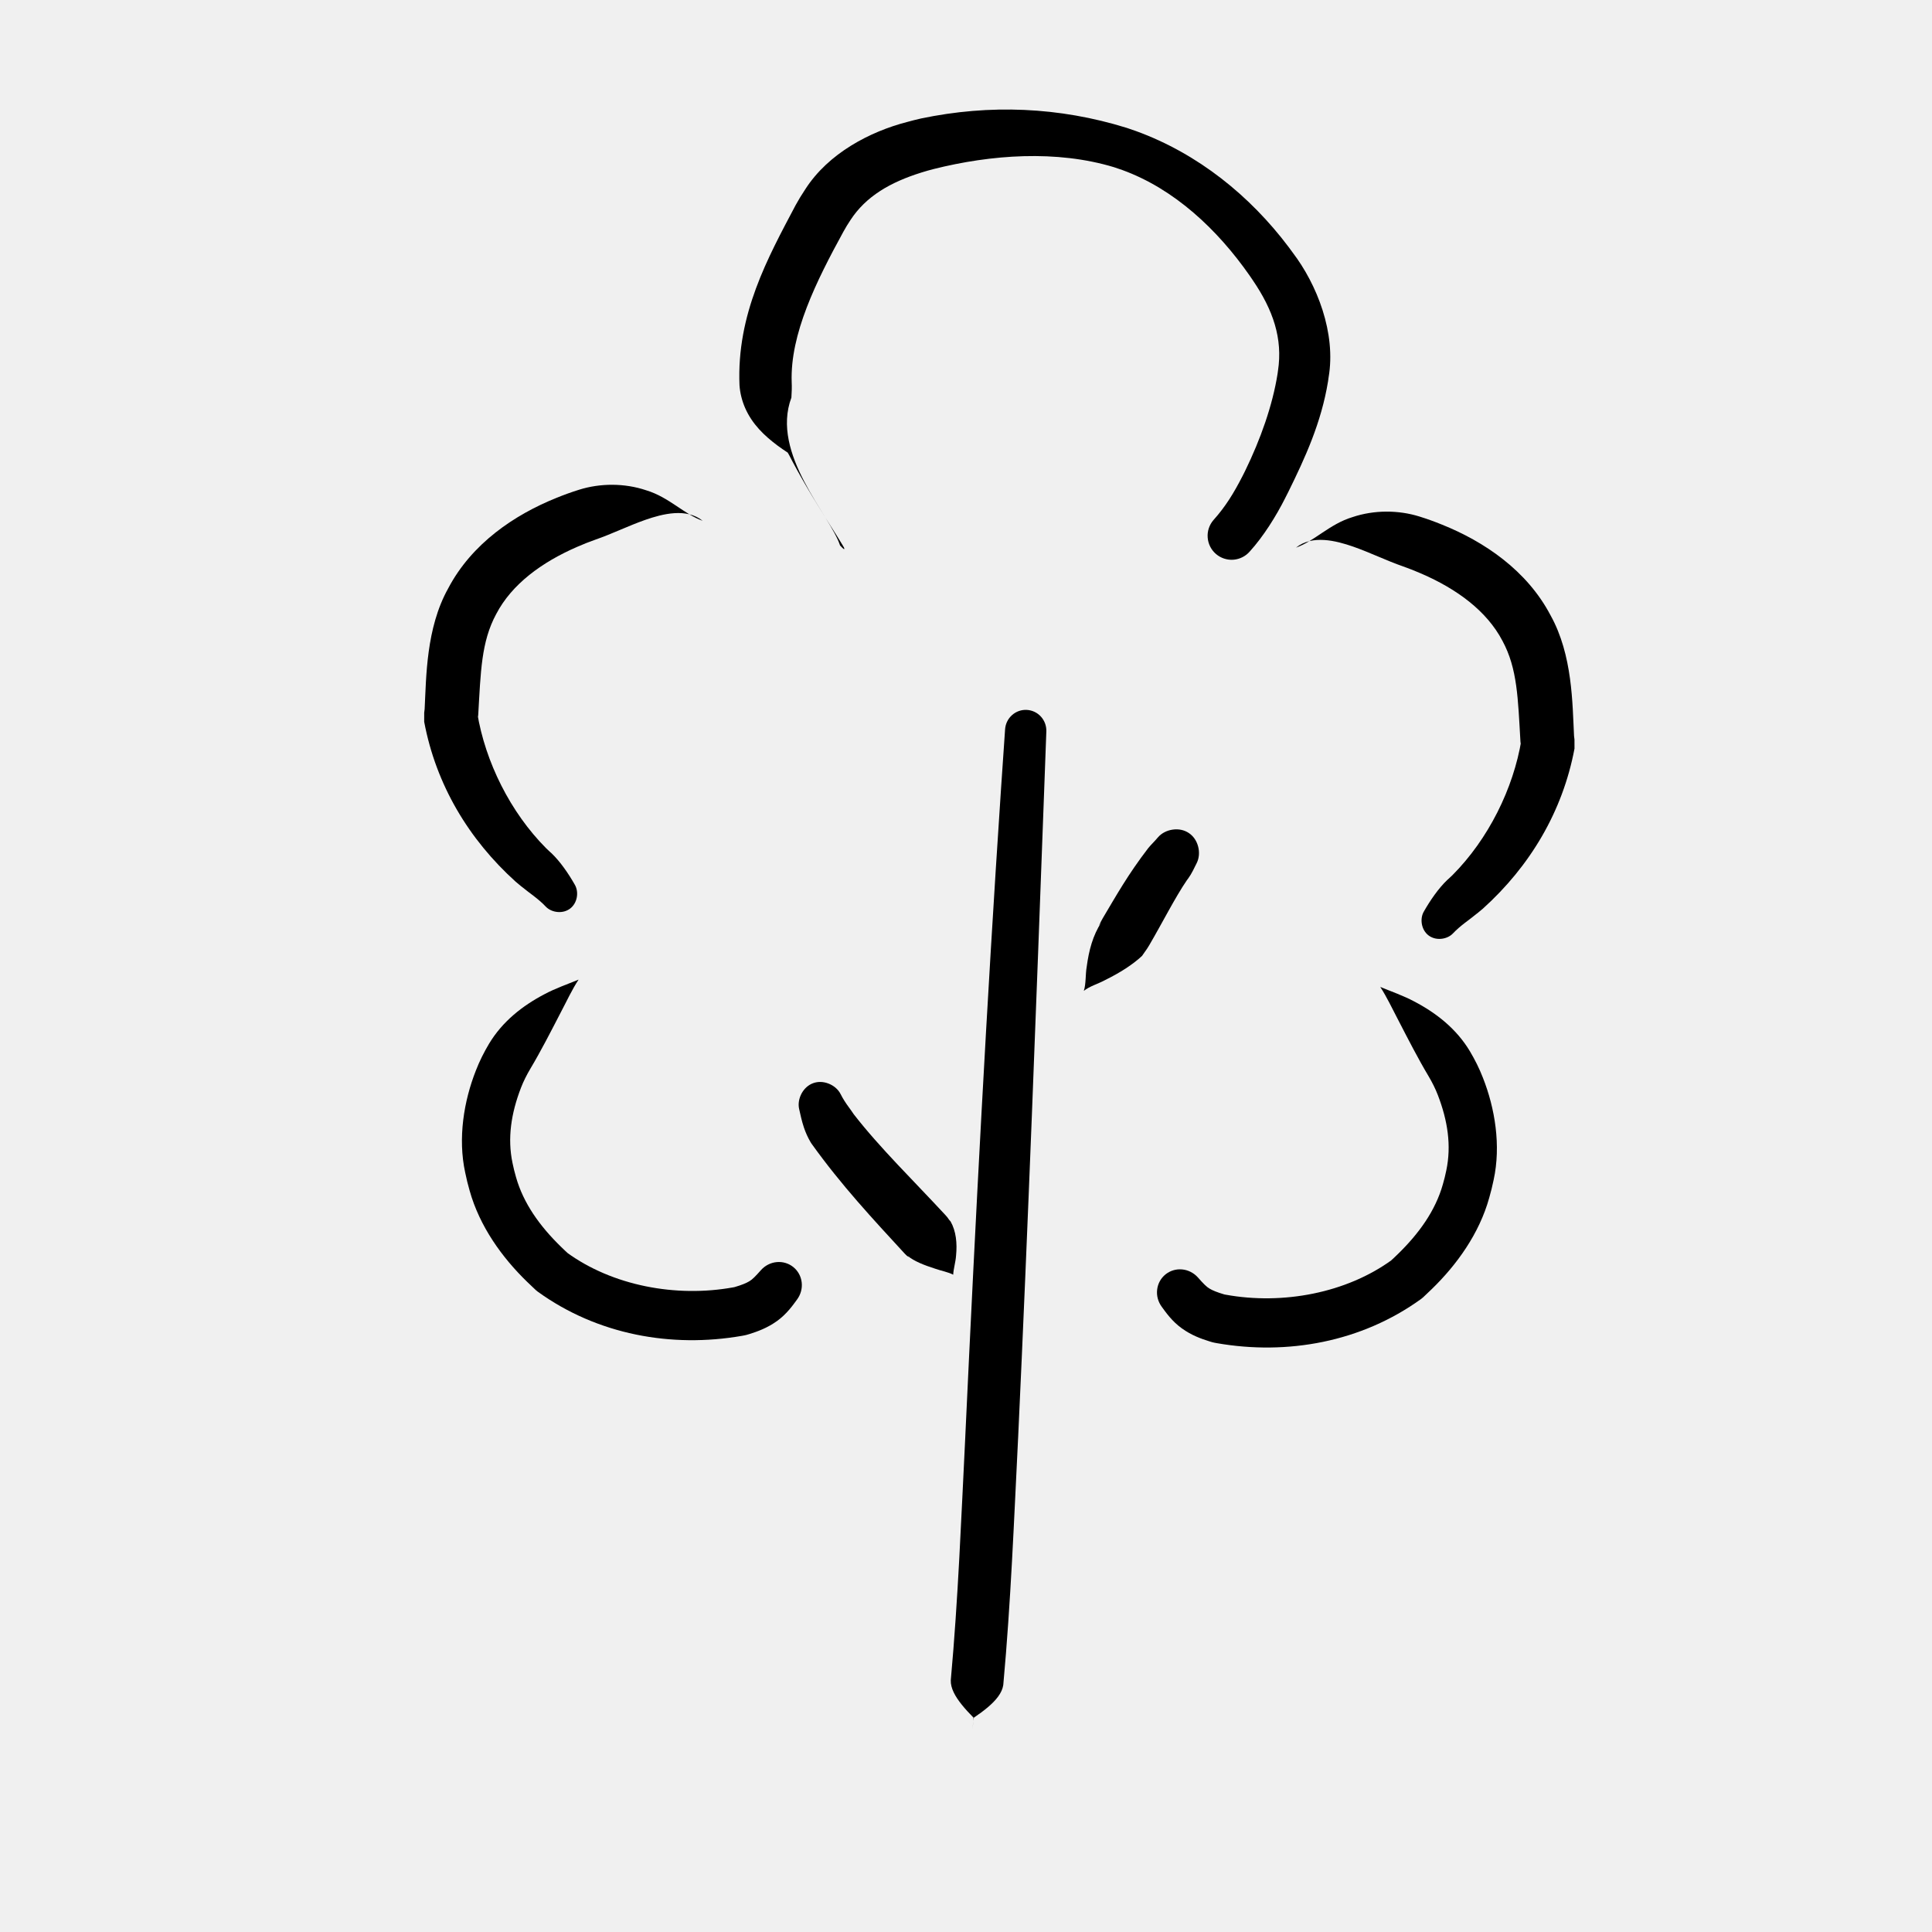
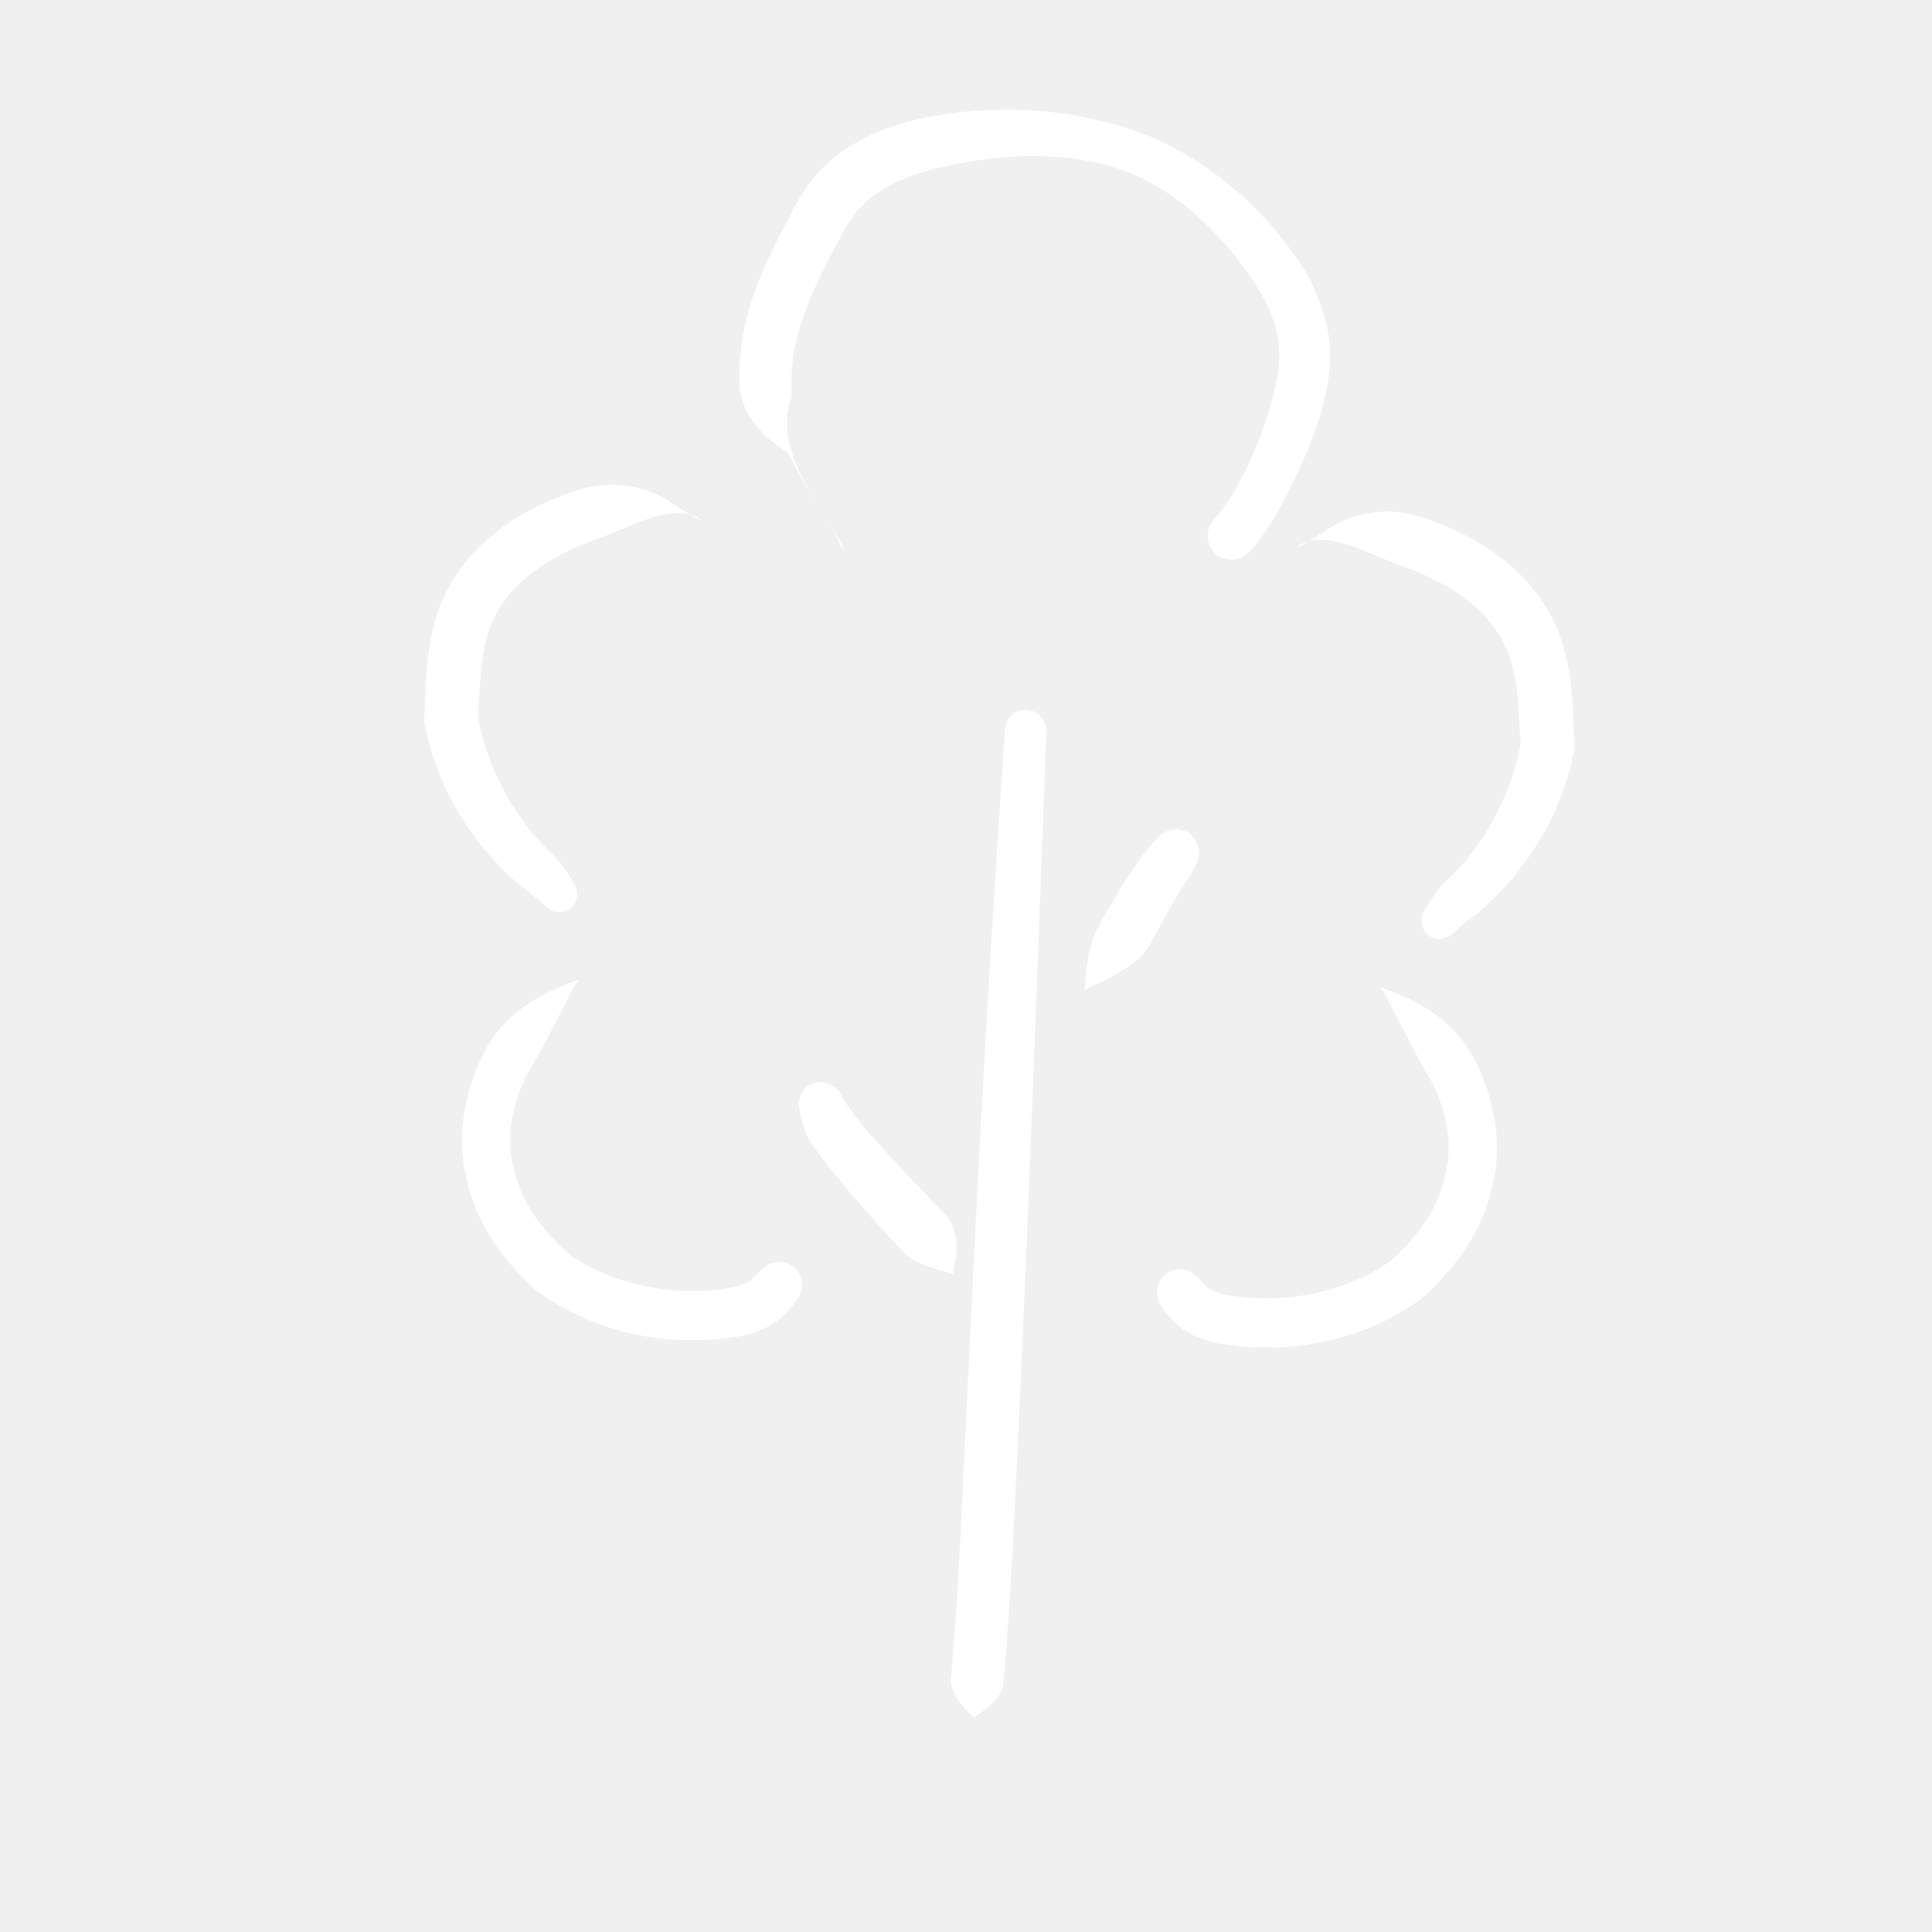
<svg xmlns="http://www.w3.org/2000/svg" width="72" height="72" viewBox="0 0 72 72" fill="none">
-   <path d="M35.864 68.029C35.921 67.502 35.976 66.996 36.016 66.623C36.056 66.25 36.078 66.041 36.078 66.041C36.078 66.041 36.056 66.25 36.016 66.623C35.976 66.996 35.921 67.502 35.864 68.029C35.944 67.291 36.023 66.553 36.103 65.816C36.154 65.339 36.205 64.864 36.257 64.388C36.257 64.386 36.257 64.385 36.257 64.385C36.192 64.986 36.127 65.591 36.062 66.193C36.063 66.189 36.064 66.178 36.064 66.173C36.126 65.596 36.185 65.022 36.243 64.445C36.259 64.301 36.266 64.155 36.292 64.013C36.479 63.886 36.656 63.757 36.81 63.627C37.12 63.365 37.342 63.093 37.387 62.805C37.389 62.79 37.391 62.776 37.392 62.761C37.672 59.693 37.788 56.668 37.94 53.626C37.941 53.615 37.941 53.605 37.942 53.594C38.317 45.556 38.614 37.52 38.912 29.483C38.939 28.742 38.967 28 38.994 27.259C39.001 27.057 38.93 26.859 38.794 26.708C38.658 26.557 38.468 26.467 38.266 26.456C38.064 26.445 37.865 26.515 37.714 26.651C37.563 26.786 37.471 26.975 37.457 27.177C37.405 27.918 37.355 28.659 37.305 29.4C36.768 37.431 36.35 45.471 35.975 53.501C35.975 53.511 35.974 53.522 35.974 53.533C35.822 56.568 35.707 59.599 35.436 62.582C35.434 62.596 35.433 62.611 35.433 62.625C35.425 62.913 35.592 63.218 35.846 63.533C35.973 63.691 36.121 63.851 36.28 64.012C36.278 64.157 36.255 64.301 36.243 64.445C36.185 65.022 36.126 65.596 36.064 66.173C36.064 66.178 36.063 66.189 36.062 66.193C36.127 65.591 36.192 64.986 36.257 64.385C36.257 64.385 36.257 64.386 36.257 64.388C36.205 64.864 36.154 65.339 36.103 65.816C36.023 66.553 35.944 67.291 35.864 68.029Z" fill="black" />
-   <path d="M36.792 50.322C36.713 49.797 36.638 49.294 36.582 48.923C36.526 48.553 36.495 48.344 36.495 48.344C36.495 48.344 36.526 48.553 36.582 48.923C36.638 49.294 36.713 49.797 36.792 50.322C36.761 50.114 36.73 49.907 36.699 49.699C36.675 49.545 36.652 49.392 36.629 49.237C36.627 49.225 36.625 49.212 36.624 49.201C36.649 49.37 36.675 49.541 36.7 49.711C36.703 49.726 36.705 49.742 36.707 49.757C36.722 49.805 36.698 49.859 36.672 49.794C36.649 49.754 36.63 49.716 36.61 49.674C36.571 49.594 36.532 49.51 36.495 49.43C36.419 49.266 36.344 49.103 36.267 48.941C36.114 48.617 35.954 48.293 35.784 47.976C35.7 47.817 35.613 47.661 35.523 47.504C35.532 47.293 35.613 47.031 35.629 46.8C35.676 46.331 35.63 45.88 35.426 45.521L35.373 45.461C35.334 45.4 35.29 45.343 35.242 45.292C34.072 44.025 32.788 42.778 31.817 41.525L31.848 41.572C31.843 41.564 31.837 41.555 31.832 41.547C31.762 41.439 31.688 41.34 31.614 41.237C31.516 41.103 31.419 40.956 31.323 40.767C31.235 40.594 31.07 40.458 30.88 40.383C30.688 40.308 30.486 40.3 30.305 40.366C30.123 40.432 29.973 40.568 29.874 40.748C29.777 40.928 29.738 41.138 29.781 41.327C29.828 41.532 29.878 41.779 29.961 42.023C30.024 42.207 30.103 42.387 30.199 42.549C30.206 42.562 30.213 42.574 30.221 42.587L30.252 42.633C31.36 44.178 32.526 45.425 33.715 46.718C33.763 46.77 33.816 46.818 33.875 46.861L33.822 46.8C34.066 47.003 34.43 47.146 34.861 47.284C35.068 47.358 35.335 47.405 35.523 47.504C35.613 47.661 35.7 47.817 35.784 47.976C35.954 48.293 36.114 48.617 36.267 48.941C36.344 49.103 36.419 49.266 36.495 49.43C36.532 49.51 36.571 49.594 36.61 49.674C36.63 49.716 36.649 49.754 36.672 49.794C36.698 49.859 36.722 49.805 36.707 49.757C36.705 49.742 36.703 49.726 36.7 49.711C36.675 49.541 36.649 49.37 36.624 49.201C36.625 49.212 36.627 49.225 36.629 49.237C36.652 49.392 36.675 49.545 36.699 49.699C36.73 49.907 36.761 50.114 36.792 50.322Z" fill="black" />
-   <path d="M38.225 40.204C38.288 40.079 38.347 39.96 38.391 39.872C38.435 39.784 38.46 39.735 38.46 39.735C38.46 39.735 38.435 39.784 38.391 39.872C38.347 39.96 38.288 40.079 38.225 40.204C38.321 40.026 38.429 39.855 38.534 39.682C38.623 39.537 38.713 39.393 38.804 39.249C38.821 39.221 38.839 39.193 38.856 39.166C38.773 39.304 38.687 39.446 38.602 39.586C38.58 39.623 38.558 39.659 38.536 39.695C38.495 39.762 38.469 39.805 38.43 39.869C38.401 39.915 38.343 40.019 38.408 39.918C38.481 39.807 38.553 39.695 38.627 39.582C38.772 39.359 38.916 39.136 39.062 38.914C39.352 38.471 39.646 38.026 39.943 37.585C40.091 37.365 40.241 37.145 40.391 36.926C40.608 36.751 40.94 36.66 41.196 36.518C41.73 36.255 42.21 35.952 42.561 35.623L42.654 35.489C42.718 35.403 42.776 35.315 42.829 35.225C43.312 34.399 43.803 33.428 44.233 32.801L44.248 32.781C44.256 32.771 44.264 32.761 44.271 32.75C44.276 32.744 44.28 32.739 44.284 32.733C44.417 32.549 44.507 32.343 44.596 32.168C44.69 31.984 44.706 31.758 44.651 31.548C44.596 31.337 44.475 31.158 44.304 31.044C44.132 30.929 43.921 30.886 43.705 30.917C43.489 30.947 43.287 31.049 43.153 31.206C43.026 31.358 42.897 31.477 42.793 31.605C42.79 31.609 42.787 31.613 42.784 31.617C42.778 31.624 42.772 31.631 42.766 31.639L42.782 31.619C42.045 32.58 41.611 33.353 41.095 34.222C41.042 34.313 40.995 34.408 40.952 34.506L41.046 34.371C40.725 34.86 40.579 35.424 40.499 36.025C40.447 36.318 40.477 36.661 40.391 36.926C40.241 37.145 40.091 37.365 39.943 37.585C39.646 38.026 39.352 38.471 39.062 38.914C38.916 39.136 38.772 39.359 38.627 39.582C38.553 39.695 38.481 39.807 38.408 39.918C38.343 40.019 38.401 39.915 38.43 39.869C38.469 39.805 38.495 39.762 38.536 39.695C38.558 39.659 38.58 39.623 38.602 39.586C38.687 39.446 38.773 39.304 38.856 39.166C38.839 39.193 38.821 39.221 38.804 39.249C38.713 39.393 38.623 39.537 38.534 39.682C38.429 39.855 38.321 40.026 38.225 40.204Z" fill="black" />
-   <path d="M33 33C32.868 32.963 32.741 32.928 32.647 32.903C32.554 32.877 32.501 32.862 32.501 32.862C32.501 32.862 32.554 32.877 32.647 32.903C32.741 32.928 32.868 32.963 33 33C32.448 32.847 31.879 32.764 31.307 32.737C30.573 32.702 29.835 32.76 29.111 32.885C28.444 33 27.788 33.171 27.146 33.384C25.518 33.929 23.983 34.734 22.582 35.724C22.234 35.971 21.892 36.233 21.562 36.507C21.147 36.679 20.699 36.833 20.293 37.05C19.472 37.48 18.721 38.068 18.22 38.906C18.039 39.211 17.87 39.544 17.736 39.892C17.287 41.029 17.057 42.416 17.337 43.7C17.383 43.93 17.439 44.152 17.5 44.365C17.874 45.71 18.717 46.868 19.634 47.76C19.743 47.867 19.853 47.972 19.965 48.075L20.038 48.135C22.263 49.744 25.027 50.24 27.65 49.783C27.682 49.777 27.713 49.771 27.745 49.765L27.819 49.748C27.854 49.738 27.887 49.728 27.922 49.718C28.239 49.619 28.594 49.49 28.954 49.233C29.323 48.969 29.555 48.633 29.708 48.423C29.84 48.242 29.903 48.016 29.877 47.792C29.852 47.567 29.74 47.362 29.566 47.221C29.392 47.08 29.169 47.013 28.944 47.035C28.719 47.056 28.511 47.164 28.361 47.331C28.155 47.564 28.032 47.689 27.925 47.749C27.814 47.818 27.625 47.893 27.395 47.96C27.371 47.967 27.347 47.974 27.321 47.981L27.396 47.963C27.37 47.968 27.345 47.973 27.319 47.977C25.198 48.361 22.823 47.917 21.121 46.675L21.195 46.736C21.096 46.646 21 46.556 20.907 46.464C20.114 45.693 19.505 44.841 19.23 43.868C19.179 43.691 19.135 43.518 19.101 43.347C18.905 42.419 19.048 41.49 19.416 40.536C19.505 40.304 19.628 40.059 19.767 39.825C20.15 39.183 20.518 38.465 20.92 37.686C21.123 37.304 21.315 36.883 21.562 36.507C21.892 36.233 22.234 35.971 22.582 35.724C23.983 34.734 25.518 33.929 27.146 33.384C27.788 33.171 28.444 33 29.111 32.885C29.835 32.76 30.573 32.702 31.307 32.737C31.879 32.764 32.448 32.847 33 33Z" fill="black" />
-   <path d="M40 33.273C40.132 33.236 40.259 33.201 40.353 33.176C40.446 33.15 40.499 33.135 40.499 33.135C40.499 33.135 40.446 33.15 40.353 33.176C40.259 33.201 40.132 33.236 40 33.273C40.552 33.121 41.121 33.037 41.693 33.01C42.428 32.975 43.165 33.033 43.889 33.158C44.556 33.273 45.212 33.444 45.854 33.657C47.482 34.202 49.017 35.007 50.418 35.997C50.766 36.244 51.108 36.506 51.438 36.78C51.853 36.952 52.301 37.106 52.707 37.323C53.528 37.753 54.279 38.341 54.78 39.179C54.961 39.483 55.13 39.817 55.264 40.165C55.713 41.301 55.943 42.689 55.663 43.974C55.617 44.203 55.56 44.425 55.499 44.638C55.126 45.983 54.283 47.141 53.366 48.033C53.257 48.14 53.147 48.245 53.035 48.348L52.962 48.408C50.737 50.017 47.973 50.513 45.35 50.056C45.318 50.05 45.287 50.044 45.255 50.038L45.181 50.021C45.146 50.011 45.112 50.001 45.078 49.99C44.761 49.892 44.406 49.764 44.046 49.506C43.677 49.242 43.445 48.906 43.292 48.696C43.16 48.515 43.097 48.289 43.123 48.065C43.148 47.84 43.26 47.635 43.434 47.494C43.608 47.353 43.831 47.286 44.056 47.308C44.281 47.329 44.489 47.437 44.639 47.603C44.845 47.837 44.968 47.962 45.075 48.022C45.187 48.091 45.376 48.166 45.605 48.233C45.629 48.24 45.653 48.247 45.679 48.254L45.604 48.236C45.63 48.241 45.655 48.246 45.681 48.25C47.802 48.635 50.177 48.19 51.879 46.948L51.805 47.009C51.904 46.919 52 46.829 52.093 46.737C52.886 45.966 53.495 45.114 53.77 44.141C53.821 43.964 53.865 43.791 53.899 43.62C54.095 42.692 53.952 41.763 53.584 40.809C53.495 40.577 53.373 40.332 53.233 40.098C52.85 39.456 52.482 38.738 52.08 37.959C51.877 37.577 51.685 37.156 51.438 36.78C51.108 36.506 50.766 36.244 50.418 35.997C49.017 35.007 47.482 34.202 45.854 33.657C45.212 33.444 44.556 33.273 43.889 33.158C43.165 33.033 42.428 32.975 41.693 33.01C41.121 33.037 40.552 33.121 40 33.273Z" fill="black" />
-   <path d="M30.065 24.813C30.411 25.215 30.744 25.6 30.988 25.884C31.233 26.168 31.371 26.327 31.371 26.327C31.371 26.327 31.233 26.168 30.988 25.884C30.744 25.6 30.411 25.215 30.065 24.813C30.233 25.026 30.543 25.087 30.785 24.973C31.03 24.867 31.22 24.663 31.349 24.434C31.556 24.067 31.598 23.606 31.43 23.218C31.244 22.772 30.832 22.459 30.408 22.258C30.194 22.156 29.981 22.08 29.749 22.014C28.327 21.505 27.51 20.097 26.187 19.409C25.582 18.921 24.693 19.15 24.053 19.372C23.395 19.604 22.817 19.893 22.197 20.108C21.964 20.19 21.746 20.276 21.511 20.379C20.197 20.949 19.076 21.765 18.492 22.884C17.932 23.92 17.916 25.035 17.822 26.642C17.813 26.72 17.8 26.816 17.784 26.905L17.785 26.565C18.084 28.393 19.021 30.274 20.354 31.613C20.404 31.661 20.453 31.708 20.503 31.753C20.51 31.759 20.517 31.765 20.523 31.771L20.545 31.79C20.882 32.109 21.195 32.572 21.42 32.968C21.502 33.107 21.526 33.282 21.494 33.449C21.461 33.616 21.376 33.761 21.248 33.859C21.121 33.956 20.958 34.001 20.788 33.988C20.619 33.975 20.456 33.907 20.344 33.792C20.047 33.478 19.75 33.3 19.429 33.033L19.451 33.053C19.442 33.045 19.432 33.038 19.423 33.03C19.354 32.975 19.285 32.917 19.218 32.859C17.471 31.282 16.251 29.252 15.808 26.898L15.809 26.558C15.814 26.523 15.821 26.474 15.825 26.427C15.886 25.233 15.876 23.413 16.699 21.934C17.581 20.251 19.18 19.18 20.744 18.552C21.027 18.437 21.295 18.34 21.587 18.249C22.363 18.006 23.271 17.998 24.083 18.272C24.931 18.528 25.502 19.169 26.187 19.409C27.51 20.097 28.327 21.505 29.749 22.014C29.981 22.08 30.194 22.156 30.408 22.258C30.832 22.459 31.244 22.772 31.43 23.218C31.598 23.606 31.556 24.067 31.349 24.434C31.22 24.663 31.03 24.867 30.785 24.973C30.543 25.087 30.233 25.026 30.065 24.813Z" fill="black" />
-   <path d="M44.42 25.813C44.073 26.215 43.741 26.6 43.496 26.884C43.251 27.168 43.114 27.327 43.114 27.327C43.114 27.327 43.251 27.168 43.496 26.884C43.741 26.6 44.073 26.215 44.42 25.813C44.251 26.026 43.942 26.087 43.7 25.973C43.455 25.867 43.265 25.663 43.136 25.434C42.928 25.067 42.887 24.606 43.054 24.218C43.241 23.772 43.652 23.459 44.077 23.258C44.291 23.156 44.504 23.08 44.736 23.014C46.158 22.505 46.974 21.097 48.298 20.409C48.903 19.921 49.792 20.15 50.431 20.372C51.089 20.604 51.668 20.893 52.288 21.108C52.52 21.19 52.739 21.276 52.974 21.379C54.288 21.949 55.409 22.765 55.993 23.884C56.553 24.92 56.569 26.035 56.663 27.642C56.672 27.72 56.685 27.816 56.701 27.905L56.7 27.565C56.401 29.393 55.463 31.274 54.13 32.613C54.081 32.661 54.031 32.708 53.981 32.753C53.975 32.759 53.968 32.765 53.962 32.771L53.939 32.79C53.603 33.109 53.289 33.572 53.064 33.968C52.982 34.107 52.959 34.282 52.991 34.449C53.024 34.616 53.109 34.761 53.236 34.859C53.364 34.956 53.526 35.001 53.696 34.988C53.866 34.975 54.029 34.907 54.141 34.792C54.438 34.478 54.735 34.3 55.056 34.033L55.034 34.053C55.043 34.045 55.053 34.038 55.062 34.03C55.131 33.975 55.2 33.917 55.267 33.859C57.014 32.282 58.234 30.252 58.677 27.898L58.676 27.558C58.67 27.523 58.664 27.474 58.66 27.427C58.599 26.233 58.609 24.413 57.786 22.934C56.904 21.251 55.304 20.18 53.741 19.552C53.458 19.437 53.19 19.34 52.898 19.249C52.122 19.006 51.214 18.998 50.401 19.272C49.554 19.528 48.983 20.169 48.298 20.409C46.974 21.097 46.158 22.505 44.736 23.014C44.504 23.08 44.291 23.156 44.077 23.258C43.652 23.459 43.241 23.772 43.054 24.218C42.887 24.606 42.928 25.067 43.136 25.434C43.265 25.663 43.455 25.867 43.7 25.973C43.942 26.087 44.251 26.026 44.42 25.813Z" fill="black" />
-   <path d="M32.239 21.316C31.875 20.93 31.526 20.56 31.268 20.287C31.011 20.014 30.867 19.861 30.867 19.861C30.867 19.861 31.011 20.014 31.268 20.287C31.526 20.56 31.875 20.93 32.239 21.316C31.686 20.73 31.134 20.144 30.581 19.558C30.529 19.502 30.477 19.448 30.424 19.392C30.414 19.38 30.399 19.364 30.388 19.353C30.68 19.663 30.973 19.973 31.265 20.283C31.279 20.298 31.294 20.314 31.306 20.327C30.943 19.207 28.707 16.916 29.493 14.817C29.506 14.619 29.513 14.43 29.504 14.239C29.441 12.452 30.421 10.477 31.433 8.631C31.516 8.48 31.603 8.337 31.693 8.203C32.272 7.314 33.181 6.79 34.346 6.427C34.486 6.383 34.634 6.341 34.78 6.303C36.939 5.76 39.377 5.583 41.519 6.232C41.622 6.265 41.723 6.299 41.824 6.336C43.768 7.043 45.371 8.554 46.568 10.267C46.608 10.325 46.646 10.381 46.685 10.439C47.443 11.551 47.811 12.614 47.626 13.822C47.621 13.858 47.616 13.894 47.611 13.931C47.425 15.107 46.975 16.374 46.404 17.545C46.376 17.602 46.348 17.659 46.32 17.713C46.313 17.726 46.307 17.738 46.301 17.75C45.978 18.377 45.678 18.872 45.219 19.385C45.065 19.565 44.988 19.799 45.007 20.035C45.025 20.272 45.136 20.491 45.316 20.646C45.496 20.8 45.73 20.877 45.967 20.859C46.204 20.84 46.423 20.729 46.578 20.549C47.091 19.983 47.557 19.232 47.892 18.569C47.898 18.556 47.905 18.542 47.912 18.528C47.944 18.468 47.975 18.405 48.006 18.344C48.64 17.057 49.241 15.751 49.492 14.213C49.499 14.165 49.506 14.117 49.512 14.069C49.799 12.412 49.079 10.596 48.17 9.406C48.122 9.339 48.076 9.276 48.027 9.211C46.591 7.301 44.649 5.729 42.351 4.89C42.23 4.846 42.111 4.805 41.989 4.765C39.477 3.985 36.883 3.879 34.321 4.416C34.146 4.456 33.968 4.5 33.794 4.549C32.439 4.9 30.872 5.703 30.006 7.061C29.876 7.254 29.758 7.45 29.651 7.645C28.613 9.609 27.448 11.71 27.559 14.358C27.579 14.644 27.65 14.93 27.767 15.2C28.035 15.812 28.484 16.236 28.975 16.604C29.099 16.696 29.226 16.782 29.355 16.867C29.426 16.981 29.48 17.103 29.545 17.22C29.67 17.455 29.8 17.689 29.932 17.919C30.198 18.382 30.477 18.839 30.759 19.289C30.901 19.514 31.045 19.741 31.186 19.965C31.259 20.083 31.327 20.191 31.395 20.306C31.422 20.363 31.493 20.443 31.454 20.467C31.399 20.428 31.36 20.382 31.306 20.327C31.294 20.314 31.279 20.298 31.265 20.283C30.973 19.973 30.68 19.663 30.388 19.353C30.399 19.364 30.414 19.38 30.424 19.392C30.477 19.448 30.529 19.502 30.581 19.558C31.134 20.144 31.686 20.73 32.239 21.316Z" fill="black" />
+   <path d="M35.864 68.029C35.921 67.502 35.976 66.996 36.016 66.623C36.056 66.25 36.078 66.041 36.078 66.041C36.078 66.041 36.056 66.25 36.016 66.623C35.976 66.996 35.921 67.502 35.864 68.029C35.944 67.291 36.023 66.553 36.103 65.816C36.154 65.339 36.205 64.864 36.257 64.388C36.257 64.386 36.257 64.385 36.257 64.385C36.192 64.986 36.127 65.591 36.062 66.193C36.063 66.189 36.064 66.178 36.064 66.173C36.126 65.596 36.185 65.022 36.243 64.445C36.259 64.301 36.266 64.155 36.292 64.013C36.479 63.886 36.656 63.757 36.81 63.627C37.12 63.365 37.342 63.093 37.387 62.805C37.389 62.79 37.391 62.776 37.392 62.761C37.672 59.693 37.788 56.668 37.94 53.626C37.941 53.615 37.941 53.605 37.942 53.594C38.317 45.556 38.614 37.52 38.912 29.483C38.939 28.742 38.967 28 38.994 27.259C39.001 27.057 38.93 26.859 38.794 26.708C38.658 26.557 38.468 26.467 38.266 26.456C38.064 26.445 37.865 26.515 37.714 26.651C37.563 26.786 37.471 26.975 37.457 27.177C37.405 27.918 37.355 28.659 37.305 29.4C36.768 37.431 36.35 45.471 35.975 53.501C35.975 53.511 35.974 53.522 35.974 53.533C35.822 56.568 35.707 59.599 35.436 62.582C35.434 62.596 35.433 62.611 35.433 62.625C35.425 62.913 35.592 63.218 35.846 63.533C35.973 63.691 36.121 63.851 36.28 64.012C36.278 64.157 36.255 64.301 36.243 64.445C36.185 65.022 36.126 65.596 36.064 66.173C36.064 66.178 36.063 66.189 36.062 66.193C36.127 65.591 36.192 64.986 36.257 64.385C36.257 64.385 36.257 64.386 36.257 64.388C36.205 64.864 36.154 65.339 36.103 65.816C36.023 66.553 35.944 67.291 35.864 68.029Z" fill="white" />
+   <path d="M36.792 50.322C36.713 49.797 36.638 49.294 36.582 48.923C36.526 48.553 36.495 48.344 36.495 48.344C36.495 48.344 36.526 48.553 36.582 48.923C36.638 49.294 36.713 49.797 36.792 50.322C36.761 50.114 36.73 49.907 36.699 49.699C36.675 49.545 36.652 49.392 36.629 49.237C36.627 49.225 36.625 49.212 36.624 49.201C36.649 49.37 36.675 49.541 36.7 49.711C36.703 49.726 36.705 49.742 36.707 49.757C36.722 49.805 36.698 49.859 36.672 49.794C36.649 49.754 36.63 49.716 36.61 49.674C36.571 49.594 36.532 49.51 36.495 49.43C36.419 49.266 36.344 49.103 36.267 48.941C36.114 48.617 35.954 48.293 35.784 47.976C35.7 47.817 35.613 47.661 35.523 47.504C35.532 47.293 35.613 47.031 35.629 46.8C35.676 46.331 35.63 45.88 35.426 45.521L35.373 45.461C35.334 45.4 35.29 45.343 35.242 45.292C34.072 44.025 32.788 42.778 31.817 41.525L31.848 41.572C31.843 41.564 31.837 41.555 31.832 41.547C31.762 41.439 31.688 41.34 31.614 41.237C31.516 41.103 31.419 40.956 31.323 40.767C31.235 40.594 31.07 40.458 30.88 40.383C30.688 40.308 30.486 40.3 30.305 40.366C30.123 40.432 29.973 40.568 29.874 40.748C29.777 40.928 29.738 41.138 29.781 41.327C29.828 41.532 29.878 41.779 29.961 42.023C30.024 42.207 30.103 42.387 30.199 42.549C30.206 42.562 30.213 42.574 30.221 42.587L30.252 42.633C31.36 44.178 32.526 45.425 33.715 46.718C33.763 46.77 33.816 46.818 33.875 46.861L33.822 46.8C34.066 47.003 34.43 47.146 34.861 47.284C35.068 47.358 35.335 47.405 35.523 47.504C35.613 47.661 35.7 47.817 35.784 47.976C35.954 48.293 36.114 48.617 36.267 48.941C36.344 49.103 36.419 49.266 36.495 49.43C36.532 49.51 36.571 49.594 36.61 49.674C36.63 49.716 36.649 49.754 36.672 49.794C36.698 49.859 36.722 49.805 36.707 49.757C36.705 49.742 36.703 49.726 36.7 49.711C36.675 49.541 36.649 49.37 36.624 49.201C36.625 49.212 36.627 49.225 36.629 49.237C36.652 49.392 36.675 49.545 36.699 49.699C36.73 49.907 36.761 50.114 36.792 50.322Z" fill="white" />
+   <path d="M38.225 40.204C38.288 40.079 38.347 39.96 38.391 39.872C38.435 39.784 38.46 39.735 38.46 39.735C38.46 39.735 38.435 39.784 38.391 39.872C38.347 39.96 38.288 40.079 38.225 40.204C38.321 40.026 38.429 39.855 38.534 39.682C38.623 39.537 38.713 39.393 38.804 39.249C38.821 39.221 38.839 39.193 38.856 39.166C38.773 39.304 38.687 39.446 38.602 39.586C38.58 39.623 38.558 39.659 38.536 39.695C38.495 39.762 38.469 39.805 38.43 39.869C38.401 39.915 38.343 40.019 38.408 39.918C38.481 39.807 38.553 39.695 38.627 39.582C38.772 39.359 38.916 39.136 39.062 38.914C39.352 38.471 39.646 38.026 39.943 37.585C40.091 37.365 40.241 37.145 40.391 36.926C40.608 36.751 40.94 36.66 41.196 36.518C41.73 36.255 42.21 35.952 42.561 35.623L42.654 35.489C42.718 35.403 42.776 35.315 42.829 35.225C43.312 34.399 43.803 33.428 44.233 32.801L44.248 32.781C44.256 32.771 44.264 32.761 44.271 32.75C44.276 32.744 44.28 32.739 44.284 32.733C44.417 32.549 44.507 32.343 44.596 32.168C44.69 31.984 44.706 31.758 44.651 31.548C44.596 31.337 44.475 31.158 44.304 31.044C44.132 30.929 43.921 30.886 43.705 30.917C43.489 30.947 43.287 31.049 43.153 31.206C43.026 31.358 42.897 31.477 42.793 31.605C42.79 31.609 42.787 31.613 42.784 31.617C42.778 31.624 42.772 31.631 42.766 31.639L42.782 31.619C42.045 32.58 41.611 33.353 41.095 34.222C41.042 34.313 40.995 34.408 40.952 34.506L41.046 34.371C40.725 34.86 40.579 35.424 40.499 36.025C40.447 36.318 40.477 36.661 40.391 36.926C40.241 37.145 40.091 37.365 39.943 37.585C39.646 38.026 39.352 38.471 39.062 38.914C38.916 39.136 38.772 39.359 38.627 39.582C38.553 39.695 38.481 39.807 38.408 39.918C38.343 40.019 38.401 39.915 38.43 39.869C38.469 39.805 38.495 39.762 38.536 39.695C38.558 39.659 38.58 39.623 38.602 39.586C38.687 39.446 38.773 39.304 38.856 39.166C38.839 39.193 38.821 39.221 38.804 39.249C38.713 39.393 38.623 39.537 38.534 39.682C38.429 39.855 38.321 40.026 38.225 40.204Z" fill="white" />
+   <path d="M33 33C32.868 32.963 32.741 32.928 32.647 32.903C32.554 32.877 32.501 32.862 32.501 32.862C32.501 32.862 32.554 32.877 32.647 32.903C32.741 32.928 32.868 32.963 33 33C32.448 32.847 31.879 32.764 31.307 32.737C30.573 32.702 29.835 32.76 29.111 32.885C28.444 33 27.788 33.171 27.146 33.384C25.518 33.929 23.983 34.734 22.582 35.724C22.234 35.971 21.892 36.233 21.562 36.507C21.147 36.679 20.699 36.833 20.293 37.05C19.472 37.48 18.721 38.068 18.22 38.906C18.039 39.211 17.87 39.544 17.736 39.892C17.287 41.029 17.057 42.416 17.337 43.7C17.383 43.93 17.439 44.152 17.5 44.365C17.874 45.71 18.717 46.868 19.634 47.76C19.743 47.867 19.853 47.972 19.965 48.075L20.038 48.135C22.263 49.744 25.027 50.24 27.65 49.783C27.682 49.777 27.713 49.771 27.745 49.765L27.819 49.748C27.854 49.738 27.887 49.728 27.922 49.718C28.239 49.619 28.594 49.49 28.954 49.233C29.323 48.969 29.555 48.633 29.708 48.423C29.84 48.242 29.903 48.016 29.877 47.792C29.852 47.567 29.74 47.362 29.566 47.221C29.392 47.08 29.169 47.013 28.944 47.035C28.719 47.056 28.511 47.164 28.361 47.331C28.155 47.564 28.032 47.689 27.925 47.749C27.814 47.818 27.625 47.893 27.395 47.96C27.371 47.967 27.347 47.974 27.321 47.981L27.396 47.963C27.37 47.968 27.345 47.973 27.319 47.977C25.198 48.361 22.823 47.917 21.121 46.675L21.195 46.736C21.096 46.646 21 46.556 20.907 46.464C20.114 45.693 19.505 44.841 19.23 43.868C19.179 43.691 19.135 43.518 19.101 43.347C18.905 42.419 19.048 41.49 19.416 40.536C19.505 40.304 19.628 40.059 19.767 39.825C20.15 39.183 20.518 38.465 20.92 37.686C21.123 37.304 21.315 36.883 21.562 36.507C21.892 36.233 22.234 35.971 22.582 35.724C23.983 34.734 25.518 33.929 27.146 33.384C27.788 33.171 28.444 33 29.111 32.885C29.835 32.76 30.573 32.702 31.307 32.737C31.879 32.764 32.448 32.847 33 33Z" fill="white" />
+   <path d="M40 33.273C40.132 33.236 40.259 33.201 40.353 33.176C40.446 33.15 40.499 33.135 40.499 33.135C40.499 33.135 40.446 33.15 40.353 33.176C40.259 33.201 40.132 33.236 40 33.273C40.552 33.121 41.121 33.037 41.693 33.01C42.428 32.975 43.165 33.033 43.889 33.158C44.556 33.273 45.212 33.444 45.854 33.657C47.482 34.202 49.017 35.007 50.418 35.997C50.766 36.244 51.108 36.506 51.438 36.78C51.853 36.952 52.301 37.106 52.707 37.323C53.528 37.753 54.279 38.341 54.78 39.179C54.961 39.483 55.13 39.817 55.264 40.165C55.713 41.301 55.943 42.689 55.663 43.974C55.617 44.203 55.56 44.425 55.499 44.638C55.126 45.983 54.283 47.141 53.366 48.033C53.257 48.14 53.147 48.245 53.035 48.348L52.962 48.408C50.737 50.017 47.973 50.513 45.35 50.056C45.318 50.05 45.287 50.044 45.255 50.038L45.181 50.021C45.146 50.011 45.112 50.001 45.078 49.99C44.761 49.892 44.406 49.764 44.046 49.506C43.677 49.242 43.445 48.906 43.292 48.696C43.16 48.515 43.097 48.289 43.123 48.065C43.148 47.84 43.26 47.635 43.434 47.494C43.608 47.353 43.831 47.286 44.056 47.308C44.281 47.329 44.489 47.437 44.639 47.603C44.845 47.837 44.968 47.962 45.075 48.022C45.187 48.091 45.376 48.166 45.605 48.233C45.629 48.24 45.653 48.247 45.679 48.254L45.604 48.236C45.63 48.241 45.655 48.246 45.681 48.25C47.802 48.635 50.177 48.19 51.879 46.948L51.805 47.009C51.904 46.919 52 46.829 52.093 46.737C52.886 45.966 53.495 45.114 53.77 44.141C53.821 43.964 53.865 43.791 53.899 43.62C54.095 42.692 53.952 41.763 53.584 40.809C53.495 40.577 53.373 40.332 53.233 40.098C52.85 39.456 52.482 38.738 52.08 37.959C51.877 37.577 51.685 37.156 51.438 36.78C51.108 36.506 50.766 36.244 50.418 35.997C49.017 35.007 47.482 34.202 45.854 33.657C45.212 33.444 44.556 33.273 43.889 33.158C43.165 33.033 42.428 32.975 41.693 33.01C41.121 33.037 40.552 33.121 40 33.273Z" fill="white" />
+   <path d="M30.065 24.813C30.411 25.215 30.744 25.6 30.988 25.884C31.233 26.168 31.371 26.327 31.371 26.327C31.371 26.327 31.233 26.168 30.988 25.884C30.744 25.6 30.411 25.215 30.065 24.813C30.233 25.026 30.543 25.087 30.785 24.973C31.03 24.867 31.22 24.663 31.349 24.434C31.556 24.067 31.598 23.606 31.43 23.218C31.244 22.772 30.832 22.459 30.408 22.258C30.194 22.156 29.981 22.08 29.749 22.014C28.327 21.505 27.51 20.097 26.187 19.409C25.582 18.921 24.693 19.15 24.053 19.372C23.395 19.604 22.817 19.893 22.197 20.108C21.964 20.19 21.746 20.276 21.511 20.379C20.197 20.949 19.076 21.765 18.492 22.884C17.932 23.92 17.916 25.035 17.822 26.642C17.813 26.72 17.8 26.816 17.784 26.905L17.785 26.565C18.084 28.393 19.021 30.274 20.354 31.613C20.404 31.661 20.453 31.708 20.503 31.753C20.51 31.759 20.517 31.765 20.523 31.771L20.545 31.79C20.882 32.109 21.195 32.572 21.42 32.968C21.502 33.107 21.526 33.282 21.494 33.449C21.461 33.616 21.376 33.761 21.248 33.859C21.121 33.956 20.958 34.001 20.788 33.988C20.619 33.975 20.456 33.907 20.344 33.792C20.047 33.478 19.75 33.3 19.429 33.033L19.451 33.053C19.442 33.045 19.432 33.038 19.423 33.03C19.354 32.975 19.285 32.917 19.218 32.859C17.471 31.282 16.251 29.252 15.808 26.898L15.809 26.558C15.814 26.523 15.821 26.474 15.825 26.427C15.886 25.233 15.876 23.413 16.699 21.934C17.581 20.251 19.18 19.18 20.744 18.552C21.027 18.437 21.295 18.34 21.587 18.249C22.363 18.006 23.271 17.998 24.083 18.272C24.931 18.528 25.502 19.169 26.187 19.409C27.51 20.097 28.327 21.505 29.749 22.014C29.981 22.08 30.194 22.156 30.408 22.258C30.832 22.459 31.244 22.772 31.43 23.218C31.598 23.606 31.556 24.067 31.349 24.434C31.22 24.663 31.03 24.867 30.785 24.973C30.543 25.087 30.233 25.026 30.065 24.813Z" fill="white" />
+   <path d="M44.42 25.813C44.073 26.215 43.741 26.6 43.496 26.884C43.251 27.168 43.114 27.327 43.114 27.327C43.114 27.327 43.251 27.168 43.496 26.884C43.741 26.6 44.073 26.215 44.42 25.813C44.251 26.026 43.942 26.087 43.7 25.973C43.455 25.867 43.265 25.663 43.136 25.434C42.928 25.067 42.887 24.606 43.054 24.218C43.241 23.772 43.652 23.459 44.077 23.258C44.291 23.156 44.504 23.08 44.736 23.014C46.158 22.505 46.974 21.097 48.298 20.409C48.903 19.921 49.792 20.15 50.431 20.372C51.089 20.604 51.668 20.893 52.288 21.108C52.52 21.19 52.739 21.276 52.974 21.379C54.288 21.949 55.409 22.765 55.993 23.884C56.553 24.92 56.569 26.035 56.663 27.642C56.672 27.72 56.685 27.816 56.701 27.905L56.7 27.565C56.401 29.393 55.463 31.274 54.13 32.613C54.081 32.661 54.031 32.708 53.981 32.753C53.975 32.759 53.968 32.765 53.962 32.771L53.939 32.79C53.603 33.109 53.289 33.572 53.064 33.968C52.982 34.107 52.959 34.282 52.991 34.449C53.024 34.616 53.109 34.761 53.236 34.859C53.364 34.956 53.526 35.001 53.696 34.988C53.866 34.975 54.029 34.907 54.141 34.792C54.438 34.478 54.735 34.3 55.056 34.033L55.034 34.053C55.043 34.045 55.053 34.038 55.062 34.03C55.131 33.975 55.2 33.917 55.267 33.859C57.014 32.282 58.234 30.252 58.677 27.898L58.676 27.558C58.67 27.523 58.664 27.474 58.66 27.427C58.599 26.233 58.609 24.413 57.786 22.934C56.904 21.251 55.304 20.18 53.741 19.552C53.458 19.437 53.19 19.34 52.898 19.249C52.122 19.006 51.214 18.998 50.401 19.272C49.554 19.528 48.983 20.169 48.298 20.409C46.974 21.097 46.158 22.505 44.736 23.014C44.504 23.08 44.291 23.156 44.077 23.258C43.652 23.459 43.241 23.772 43.054 24.218C42.887 24.606 42.928 25.067 43.136 25.434C43.265 25.663 43.455 25.867 43.7 25.973C43.942 26.087 44.251 26.026 44.42 25.813Z" fill="white" />
+   <path d="M32.239 21.316C31.875 20.93 31.526 20.56 31.268 20.287C31.011 20.014 30.867 19.861 30.867 19.861C30.867 19.861 31.011 20.014 31.268 20.287C31.526 20.56 31.875 20.93 32.239 21.316C31.686 20.73 31.134 20.144 30.581 19.558C30.529 19.502 30.477 19.448 30.424 19.392C30.414 19.38 30.399 19.364 30.388 19.353C30.68 19.663 30.973 19.973 31.265 20.283C31.279 20.298 31.294 20.314 31.306 20.327C30.943 19.207 28.707 16.916 29.493 14.817C29.506 14.619 29.513 14.43 29.504 14.239C29.441 12.452 30.421 10.477 31.433 8.631C31.516 8.48 31.603 8.337 31.693 8.203C32.272 7.314 33.181 6.79 34.346 6.427C34.486 6.383 34.634 6.341 34.78 6.303C36.939 5.76 39.377 5.583 41.519 6.232C41.622 6.265 41.723 6.299 41.824 6.336C43.768 7.043 45.371 8.554 46.568 10.267C46.608 10.325 46.646 10.381 46.685 10.439C47.443 11.551 47.811 12.614 47.626 13.822C47.621 13.858 47.616 13.894 47.611 13.931C47.425 15.107 46.975 16.374 46.404 17.545C46.376 17.602 46.348 17.659 46.32 17.713C46.313 17.726 46.307 17.738 46.301 17.75C45.978 18.377 45.678 18.872 45.219 19.385C45.065 19.565 44.988 19.799 45.007 20.035C45.025 20.272 45.136 20.491 45.316 20.646C45.496 20.8 45.73 20.877 45.967 20.859C46.204 20.84 46.423 20.729 46.578 20.549C47.091 19.983 47.557 19.232 47.892 18.569C47.898 18.556 47.905 18.542 47.912 18.528C47.944 18.468 47.975 18.405 48.006 18.344C48.64 17.057 49.241 15.751 49.492 14.213C49.499 14.165 49.506 14.117 49.512 14.069C49.799 12.412 49.079 10.596 48.17 9.406C48.122 9.339 48.076 9.276 48.027 9.211C46.591 7.301 44.649 5.729 42.351 4.89C42.23 4.846 42.111 4.805 41.989 4.765C39.477 3.985 36.883 3.879 34.321 4.416C34.146 4.456 33.968 4.5 33.794 4.549C32.439 4.9 30.872 5.703 30.006 7.061C29.876 7.254 29.758 7.45 29.651 7.645C28.613 9.609 27.448 11.71 27.559 14.358C27.579 14.644 27.65 14.93 27.767 15.2C28.035 15.812 28.484 16.236 28.975 16.604C29.099 16.696 29.226 16.782 29.355 16.867C29.426 16.981 29.48 17.103 29.545 17.22C29.67 17.455 29.8 17.689 29.932 17.919C30.198 18.382 30.477 18.839 30.759 19.289C30.901 19.514 31.045 19.741 31.186 19.965C31.259 20.083 31.327 20.191 31.395 20.306C31.422 20.363 31.493 20.443 31.454 20.467C31.399 20.428 31.36 20.382 31.306 20.327C31.294 20.314 31.279 20.298 31.265 20.283C30.973 19.973 30.68 19.663 30.388 19.353C30.399 19.364 30.414 19.38 30.424 19.392C30.477 19.448 30.529 19.502 30.581 19.558C31.134 20.144 31.686 20.73 32.239 21.316Z" fill="white" />
</svg>
